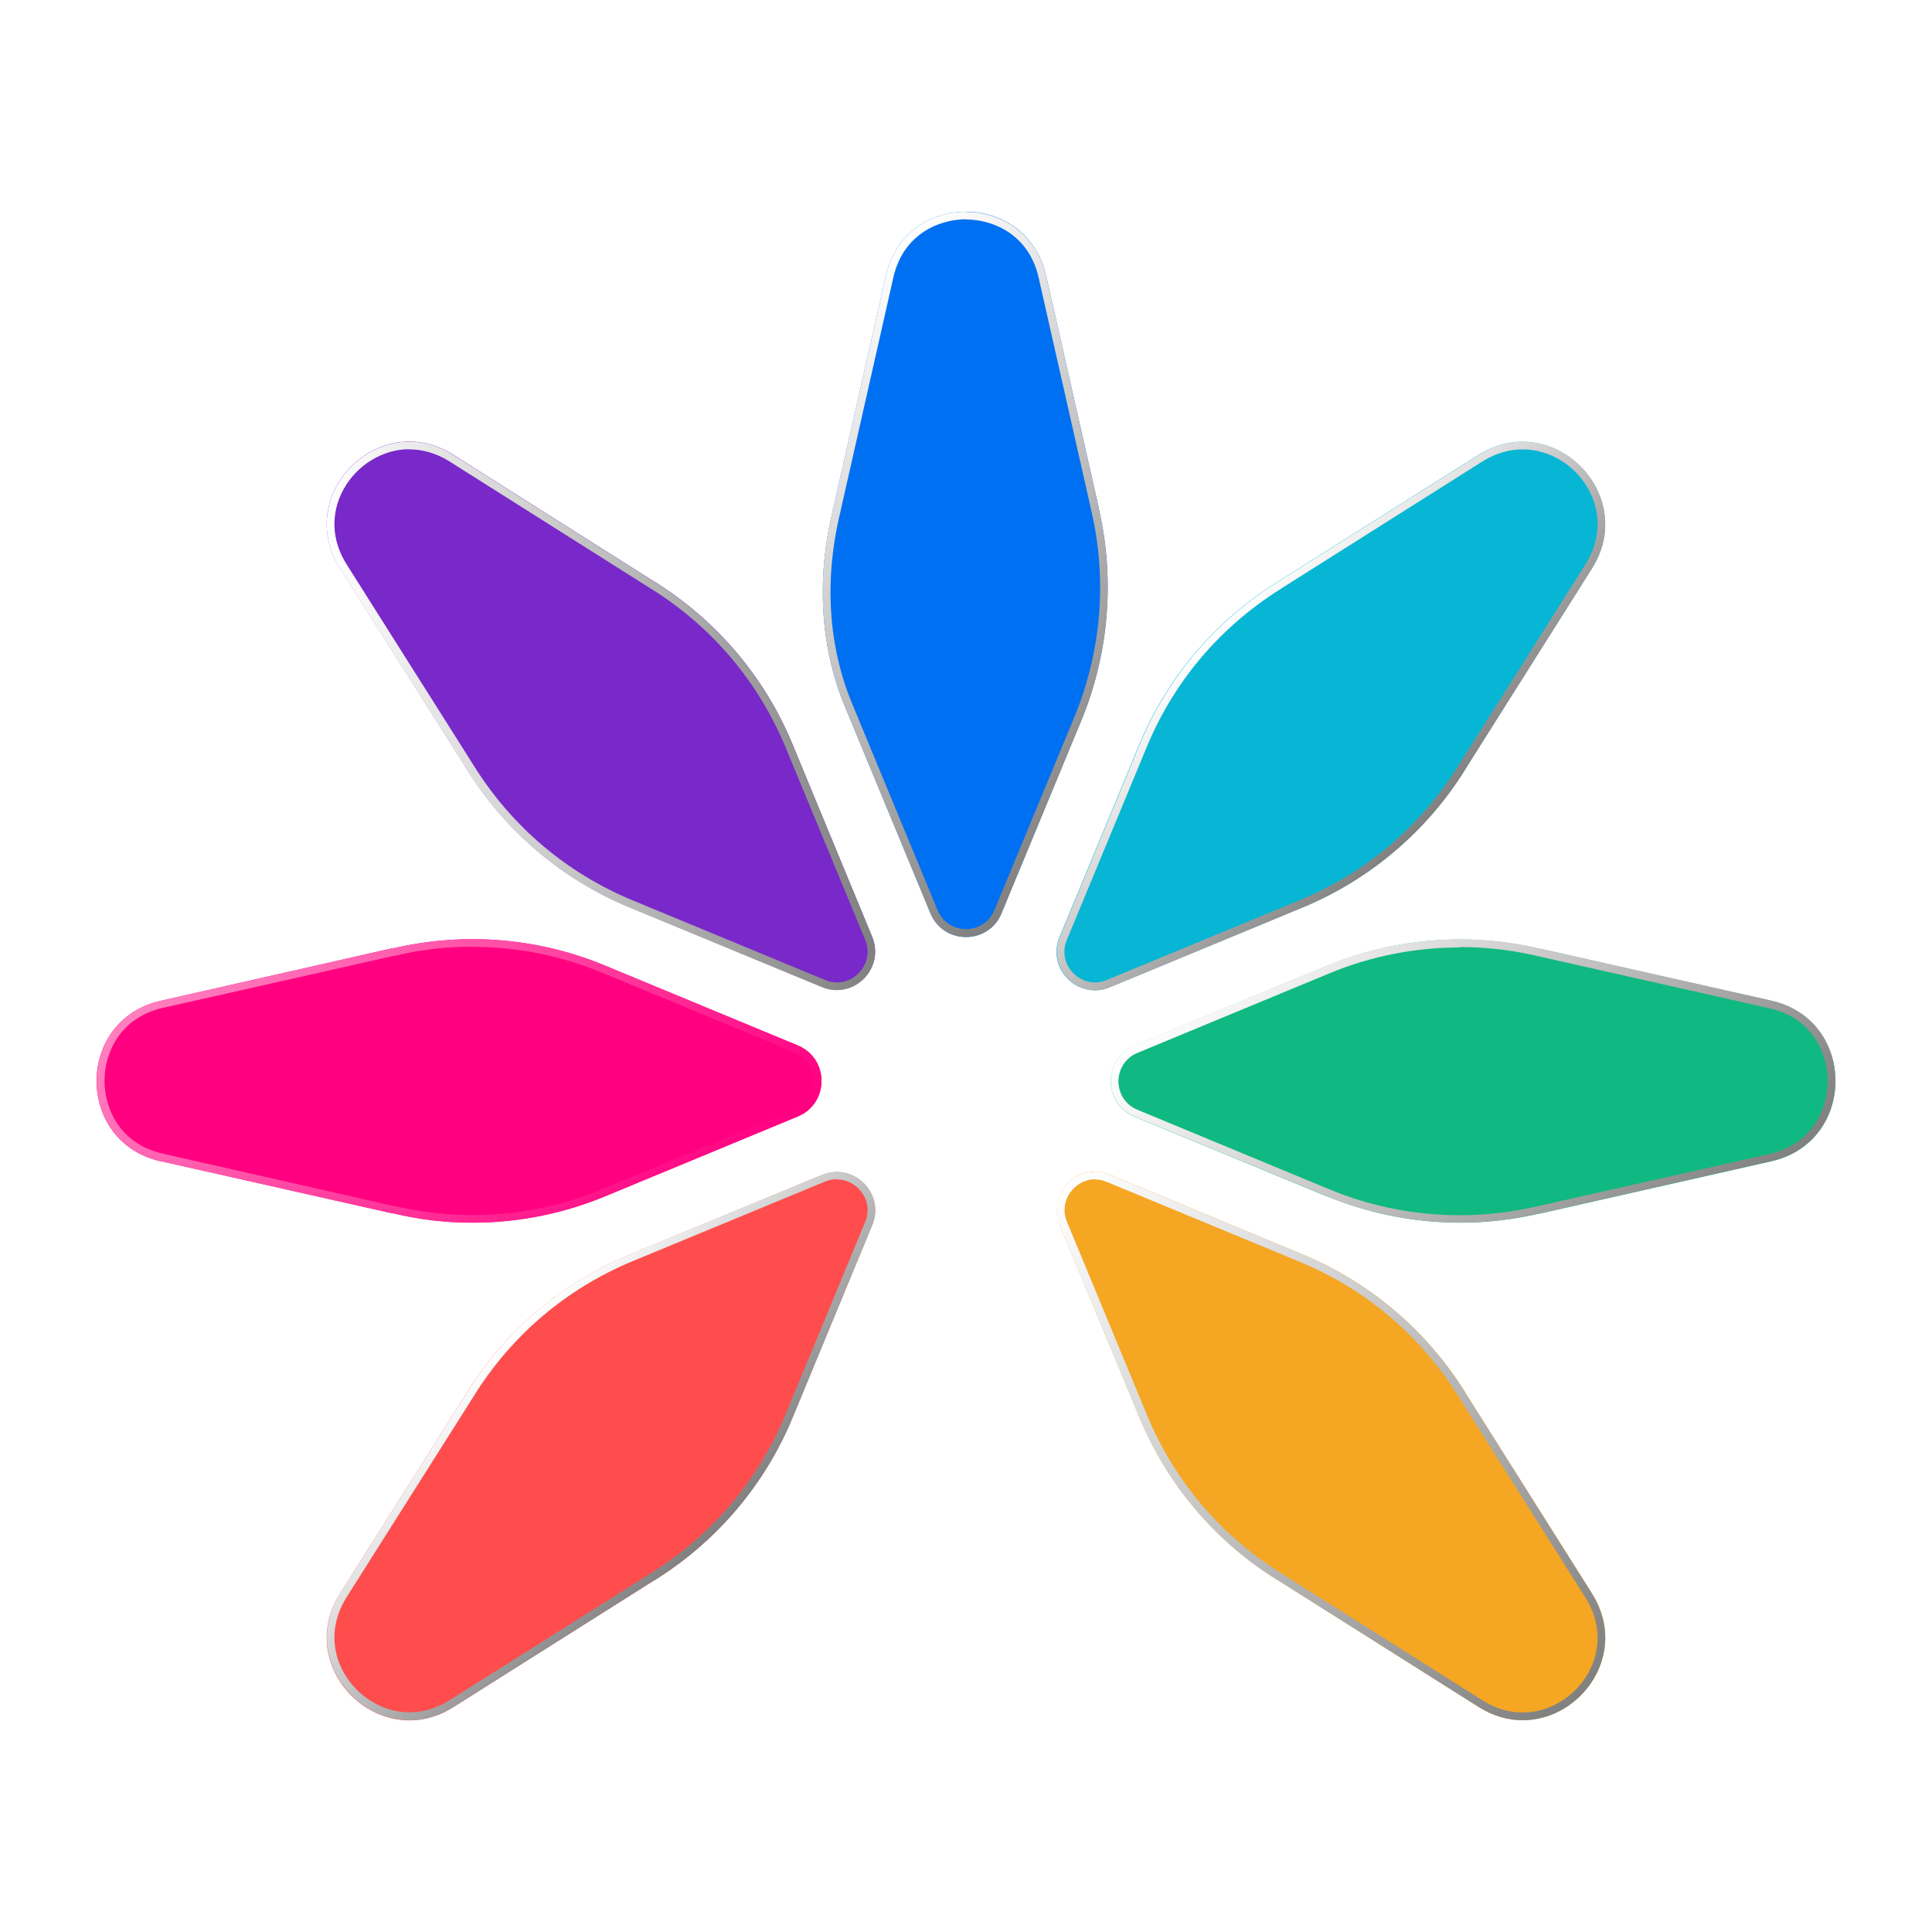
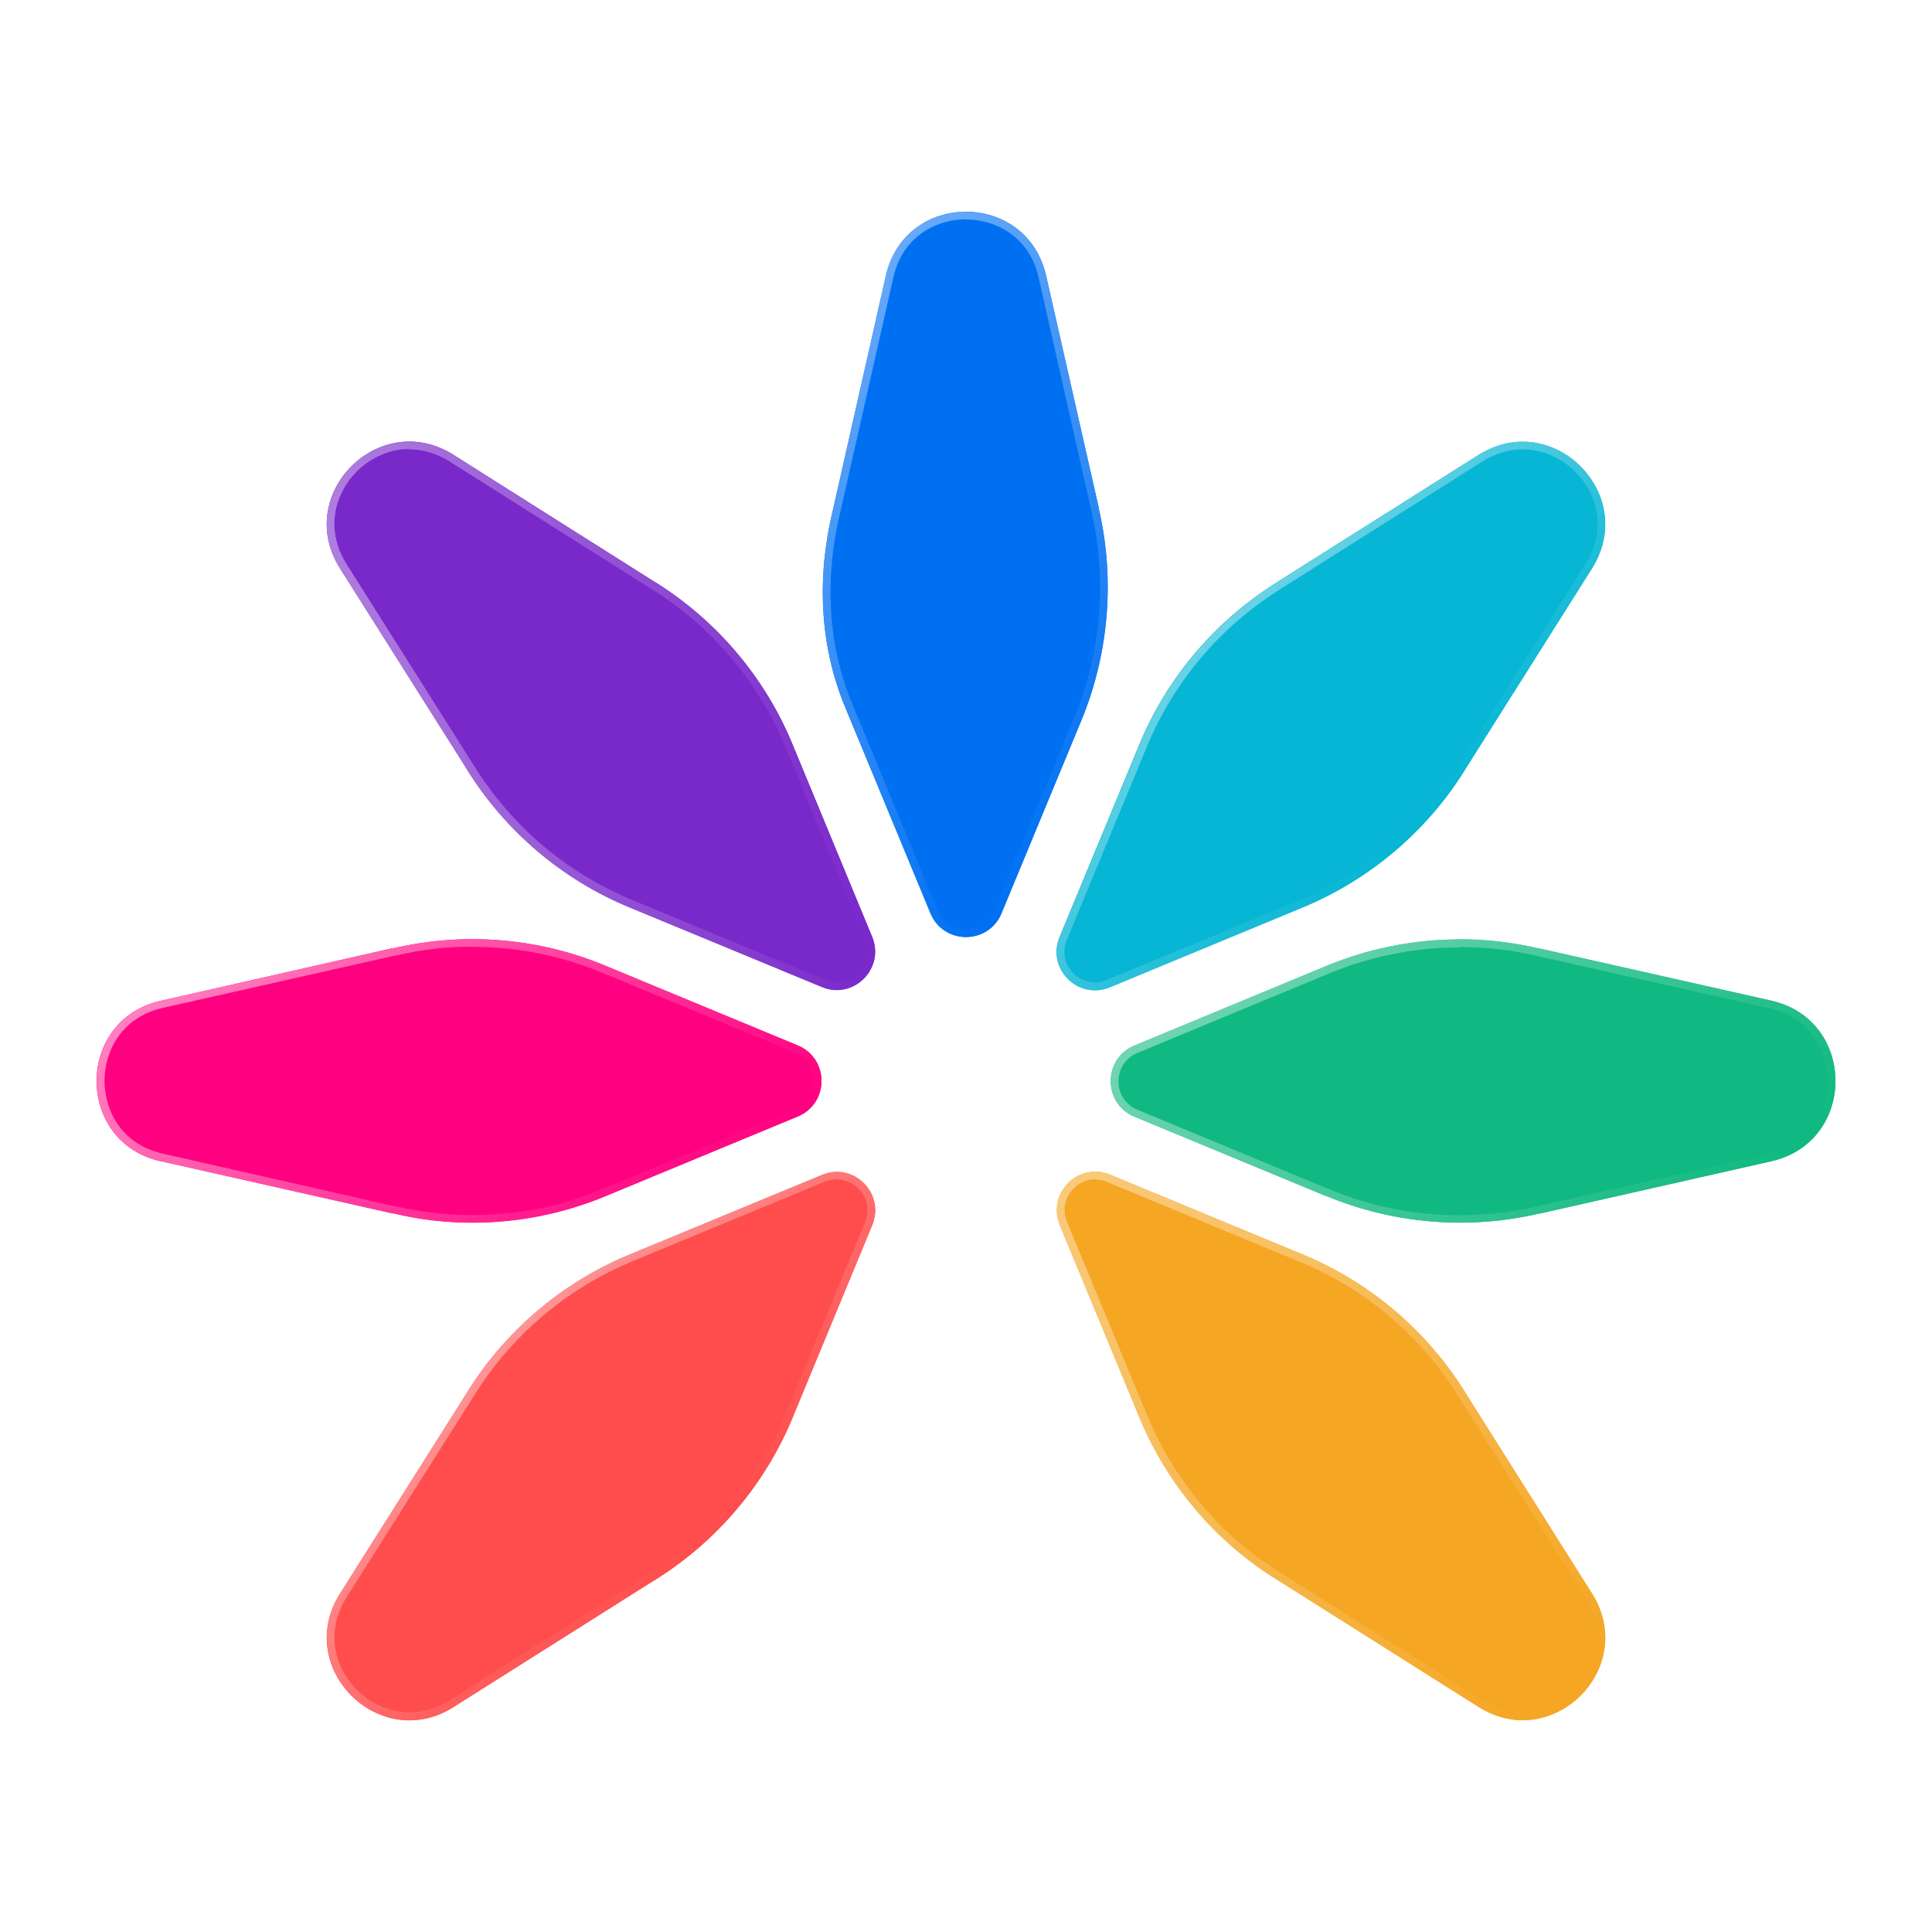
- <svg xmlns="http://www.w3.org/2000/svg" xmlns:xlink="http://www.w3.org/1999/xlink" viewBox="0 0 100 100">
+ <svg xmlns="http://www.w3.org/2000/svg" id="Calque_1" viewBox="0 0 100 100">
  <defs>
    <linearGradient id="Dégradé_sans_nom_101" x1="13.23" y1="45.91" x2="33.31" y2="65.99" gradientUnits="userSpaceOnUse">
      <stop offset="0" stop-color="#ff80bf" />
      <stop offset="1" stop-color="#ff0080" />
    </linearGradient>
-     <linearGradient id="Dégradé_sans_nom_43" x1="26.26" y1="69.31" x2="36.64" y2="79.69" gradientUnits="userSpaceOnUse">
-       <stop offset="0" stop-color="#fff" />
-       <stop offset="1" stop-color="gray" />
+     <linearGradient id="Dégradé_sans_nom_233" x1="26.26" y1="69.31" x2="36.64" y2="79.69" gradientUnits="userSpaceOnUse">
+       <stop offset="0" stop-color="#ff9494" />
+       <stop offset="1" stop-color="#ff4d4d" />
    </linearGradient>
-     <linearGradient id="Dégradé_sans_nom_43-2" x1="16.91" y1="37.05" x2="45.31" y2="37.05" xlink:href="#Dégradé_sans_nom_43" />
-     <linearGradient id="Dégradé_sans_nom_43-3" x1="39.96" y1="19.2" x2="60.04" y2="39.28" xlink:href="#Dégradé_sans_nom_43" />
-     <linearGradient id="Dégradé_sans_nom_43-4" x1="55.28" y1="61.23" x2="81.82" y2="87.77" xlink:href="#Dégradé_sans_nom_43" />
-     <linearGradient id="Dégradé_sans_nom_43-5" x1="63.36" y1="32.21" x2="73.74" y2="42.59" xlink:href="#Dégradé_sans_nom_43" />
-     <linearGradient id="Dégradé_sans_nom_43-6" x1="66.69" y1="45.91" x2="86.77" y2="65.99" xlink:href="#Dégradé_sans_nom_43" />
+     <linearGradient id="Dégradé_sans_nom_95" x1="16.91" y1="37.05" x2="45.31" y2="37.05" gradientUnits="userSpaceOnUse">
+       <stop offset="0" stop-color="#af7edf" />
+       <stop offset="1" stop-color="#7928ca" />
+     </linearGradient>
+     <linearGradient id="Dégradé_sans_nom_164" x1="39.96" y1="19.2" x2="60.04" y2="39.28" gradientUnits="userSpaceOnUse">
+       <stop offset="0" stop-color="#66a9f8" />
+       <stop offset="1" stop-color="#0070f3" />
+     </linearGradient>
+     <linearGradient id="Dégradé_sans_nom_256" x1="55.28" y1="61.23" x2="81.82" y2="87.77" gradientUnits="userSpaceOnUse">
+       <stop offset="0" stop-color="#f9ca7b" />
+       <stop offset="1" stop-color="#f5a623" />
+     </linearGradient>
+     <linearGradient id="Dégradé_sans_nom_186" x1="63.36" y1="32.21" x2="73.74" y2="42.59" gradientUnits="userSpaceOnUse">
+       <stop offset="0" stop-color="#6ad3e5" />
+       <stop offset="1" stop-color="#06b6d4" />
+     </linearGradient>
+     <linearGradient id="Dégradé_sans_nom_209" x1="66.69" y1="45.91" x2="86.77" y2="65.99" gradientUnits="userSpaceOnUse">
+       <stop offset="0" stop-color="#70d5b3" />
+       <stop offset="1" stop-color="#10b981" />
+     </linearGradient>
  </defs>
-   <g isolation="isolate">
-     <g id="Calque_1">
-       <path d="M8.32,60.1l11.99,2.7h.06c3.65.87,7.48.55,10.95-.88l9.97-4.13c1.64-.68,1.64-3,0-3.68l-9.97-4.13c-3.46-1.44-7.29-1.75-10.95-.9h-.06s-11.99,2.72-11.99,2.72c-4.43,1-4.43,7.31,0,8.31Z" fill="#ff0080" />
-       <path d="M23.47,88.36l10.39-6.56.04-.02c3.19-1.99,5.68-4.92,7.12-8.4l4.12-9.96c.68-1.64-.96-3.28-2.6-2.6l-9.96,4.12c-3.48,1.44-6.41,3.93-8.4,7.12l-.02.04-6.56,10.38c-2.43,3.84,2.04,8.3,5.87,5.88Z" fill="#ff4d4d" />
-       <path d="M17.6,29.42l6.56,10.38.02.04c1.99,3.19,4.92,5.68,8.4,7.12l9.96,4.12c1.64.68,3.28-.96,2.6-2.6l-4.12-9.96c-1.44-3.48-3.93-6.41-7.12-8.4l-.04-.02-10.39-6.56c-3.83-2.42-8.3,2.04-5.87,5.88Z" fill="#7928ca" />
-       <path d="M51.84,47.26l4.12-9.95c1.44-3.48,1.76-7.33.91-11v-.04s-2.72-11.99-2.72-11.99c-1-4.43-7.3-4.43-8.3,0l-2.71,11.99s-.02.09-.03.13c-.83,3.4-.71,6.96.63,10.19l4.42,10.68c.68,1.64,3,1.64,3.68,0Z" fill="#0070f3" />
-       <path d="M54.85,63.41l4.13,9.97c1.44,3.47,3.93,6.41,7.12,8.39l.04.02,10.39,6.56c3.84,2.42,8.3-2.04,5.87-5.88l-6.55-10.38-.02-.04c-1.99-3.19-4.92-5.68-8.4-7.12l-9.97-4.13c-1.64-.68-3.28.96-2.6,2.6Z" fill="#f5a623" />
-       <path d="M67.42,46.97c3.47-1.44,6.41-3.93,8.4-7.12l.02-.04,6.55-10.38c2.43-3.84-2.03-8.3-5.87-5.88l-10.39,6.56-.04.03c-3.19,1.99-5.68,4.92-7.12,8.39l-4.13,9.97c-.68,1.64.96,3.28,2.6,2.6l9.97-4.13Z" fill="#06b6d4" />
-       <path d="M68.66,61.91c3.48,1.44,7.32,1.76,10.99.91h.04s11.99-2.71,11.99-2.71c4.43-1,4.43-7.31,0-8.31l-11.99-2.7h-.04c-3.67-.86-7.51-.54-10.99.9l-9.94,4.12c-1.64.68-1.64,3,0,3.68l9.94,4.12Z" fill="#10b981" />
-       <path d="M24.45,49.01c2.32,0,4.58.45,6.72,1.34l9.97,4.13c.72.3.98.96.98,1.47s-.26,1.17-.98,1.47l-9.97,4.13c-2.14.89-4.4,1.34-6.72,1.34-1.34,0-2.68-.15-3.98-.46h-.06s-11.99-2.72-11.99-2.72c-2.22-.5-3.01-2.34-3.01-3.77s.79-3.26,3.01-3.77l11.99-2.7h.06c1.3-.32,2.64-.47,3.98-.47M24.45,48.61c-1.36,0-2.73.16-4.07.47h-.06s-11.99,2.72-11.99,2.72c-4.43,1-4.43,7.31,0,8.31l11.99,2.7h.06c1.34.33,2.71.48,4.07.48,2.35,0,4.68-.46,6.87-1.37l9.97-4.13c1.64-.68,1.64-3,0-3.68l-9.97-4.13c-2.19-.91-4.53-1.37-6.87-1.37h0Z" fill="url(#Dégradé_sans_nom_101)" />
-       <g mix-blend-mode="soft-light">
-         <path d="M43.32,61.05c.53,0,1.02.27,1.32.72.3.44.35.98.14,1.48l-4.12,9.96c-1.42,3.42-3.82,6.26-7.01,8.24l-10.39,6.56c-.66.41-1.35.62-2.07.62-1.38,0-2.71-.82-3.41-2.08-.68-1.23-.62-2.65.16-3.88l6.59-10.42c1.95-3.14,4.79-5.55,8.21-6.97l9.96-4.12c.2-.08.41-.13.62-.13M43.32,60.65c-.25,0-.51.05-.77.16l-9.96,4.12c-3.48,1.44-6.41,3.93-8.4,7.12l-.02.04-6.56,10.38c-1.95,3.08.55,6.57,3.59,6.57.75,0,1.53-.21,2.28-.69l10.39-6.56.04-.02c3.19-1.99,5.68-4.92,7.12-8.4l4.12-9.96c.57-1.38-.5-2.76-1.83-2.76h0Z" fill="url(#Dégradé_sans_nom_43)" />
-       </g>
-       <g mix-blend-mode="soft-light">
-         <path d="M21.19,23.26c.72,0,1.41.21,2.07.62l10.43,6.59c3.14,1.95,5.55,4.79,6.97,8.21l4.12,9.96c.21.5.16,1.04-.14,1.49-.3.45-.8.72-1.32.72-.21,0-.42-.04-.62-.13l-9.96-4.12c-3.42-1.42-6.26-3.82-8.24-7.01l-6.56-10.38c-.78-1.23-.84-2.64-.16-3.88.69-1.26,2.03-2.08,3.41-2.08M21.19,22.86c-3.04,0-5.54,3.48-3.59,6.57l6.56,10.38.02.04c1.99,3.19,4.92,5.68,8.4,7.12l9.96,4.12c.26.11.52.16.77.16,1.33,0,2.4-1.38,1.83-2.76l-4.12-9.96c-1.44-3.48-3.93-6.41-7.12-8.4l-.04-.02-10.39-6.56c-.75-.48-1.53-.69-2.28-.69h0Z" fill="url(#Dégradé_sans_nom_43-2)" />
-       </g>
-       <g mix-blend-mode="soft-light">
-         <path d="M50,11.36c1.42,0,3.26.79,3.76,3.01l2.72,12.03c.84,3.61.53,7.33-.89,10.76l-4.12,9.95c-.3.72-.96.98-1.47.98s-1.17-.26-1.47-.98l-4.42-10.68c-1.25-3.01-1.46-6.45-.61-9.94l.03-.14,2.71-11.99c.5-2.22,2.34-3.01,3.76-3.01M50,10.96c-1.83,0-3.65,1.11-4.15,3.32l-2.71,11.99s-.02.09-.03.13c-.83,3.4-.71,6.96.63,10.19l4.42,10.68c.34.82,1.09,1.23,1.84,1.23s1.5-.41,1.84-1.23l4.12-9.95c1.44-3.48,1.76-7.33.91-11v-.04s-2.72-11.99-2.72-11.99c-.5-2.21-2.32-3.32-4.15-3.32h0Z" fill="url(#Dégradé_sans_nom_43-3)" />
-       </g>
-       <g mix-blend-mode="soft-light">
-         <path d="M56.68,61.05c.21,0,.42.04.62.13l9.97,4.13c3.42,1.41,6.26,3.82,8.24,7l6.55,10.38c.78,1.23.84,2.65.16,3.88-.69,1.26-2.03,2.07-3.4,2.07-.72,0-1.41-.21-2.07-.62l-10.39-6.56-.04-.03h0c-3.14-1.95-5.55-4.79-6.96-8.21l-4.13-9.97c-.21-.5-.16-1.04.14-1.49.3-.45.8-.72,1.32-.72M56.68,60.65c-1.33,0-2.4,1.38-1.83,2.76l4.13,9.97c1.44,3.47,3.93,6.41,7.12,8.39l.04.02,10.39,6.56c.76.48,1.54.69,2.28.69,3.05,0,5.54-3.48,3.58-6.57l-6.55-10.38-.02-.04c-1.99-3.19-4.92-5.68-8.4-7.12l-9.97-4.13c-.26-.11-.52-.16-.77-.16h0Z" fill="url(#Dégradé_sans_nom_43-4)" />
-       </g>
-       <g mix-blend-mode="soft-light">
-         <path d="M78.82,23.26c1.37,0,2.71.81,3.4,2.07.68,1.23.62,2.65-.16,3.88l-6.58,10.42c-1.95,3.14-4.79,5.55-8.21,6.96l-9.97,4.13c-.2.08-.41.13-.62.13-.53,0-1.02-.27-1.32-.72-.3-.44-.35-.98-.14-1.48l4.13-9.97c1.41-3.42,3.82-6.25,6.96-8.21l.04-.03h0s10.39-6.56,10.39-6.56c.66-.41,1.36-.62,2.07-.62M78.82,22.86c-.75,0-1.53.21-2.28.69l-10.39,6.56-.04.03c-3.19,1.99-5.68,4.92-7.12,8.39l-4.13,9.97c-.57,1.38.5,2.76,1.83,2.76.25,0,.51-.05.77-.16l9.97-4.13c3.47-1.44,6.41-3.93,8.4-7.12l.02-.04,6.55-10.38c1.95-3.08-.54-6.57-3.58-6.57h0Z" fill="url(#Dégradé_sans_nom_43-5)" />
-       </g>
-       <g mix-blend-mode="soft-light">
-         <path d="M75.57,49.02c1.34,0,2.68.15,4.03.47l11.99,2.7c2.22.5,3.01,2.34,3.01,3.77s-.79,3.26-3.01,3.77l-12.03,2.71c-1.31.3-2.65.46-3.99.46-2.33,0-4.61-.45-6.76-1.34l-9.94-4.12c-.72-.3-.98-.96-.98-1.47s.26-1.17.98-1.47l9.94-4.12c2.15-.89,4.43-1.34,6.76-1.34M75.57,48.62c-2.36,0-4.71.46-6.91,1.37l-9.94,4.12c-1.64.68-1.64,3,0,3.68l9.94,4.12c2.2.91,4.55,1.37,6.91,1.37,1.36,0,2.73-.15,4.08-.47h.04s11.99-2.71,11.99-2.71c4.43-1,4.43-7.31,0-8.31l-11.99-2.7h-.04c-1.34-.32-2.71-.48-4.08-.48h0Z" fill="url(#Dégradé_sans_nom_43-6)" />
-       </g>
-     </g>
-   </g>
+   <path d="M8.32,60.1l11.99,2.7h.06c3.65.87,7.48.55,10.95-.88l9.97-4.13c1.64-.68,1.64-3,0-3.68l-9.97-4.13c-3.46-1.44-7.29-1.75-10.95-.9h-.06s-11.99,2.72-11.99,2.72c-4.43,1-4.43,7.31,0,8.31Z" fill="#ff0080" />
+   <path d="M23.47,88.36l10.39-6.56.04-.02c3.19-1.99,5.68-4.92,7.12-8.4l4.12-9.96c.68-1.64-.96-3.28-2.6-2.6l-9.96,4.12c-3.48,1.44-6.41,3.93-8.4,7.12l-.02.04-6.56,10.38c-2.43,3.84,2.04,8.3,5.87,5.88Z" fill="#ff4d4d" />
+   <path d="M17.6,29.42l6.56,10.38.02.04c1.99,3.19,4.92,5.68,8.4,7.12l9.96,4.12c1.64.68,3.28-.96,2.6-2.6l-4.12-9.96c-1.44-3.48-3.93-6.41-7.12-8.4l-.04-.02-10.39-6.56c-3.83-2.42-8.3,2.04-5.87,5.88Z" fill="#7928ca" />
+   <path d="M51.84,47.26l4.12-9.95c1.44-3.48,1.76-7.33.91-11v-.04s-2.72-11.99-2.72-11.99c-1-4.43-7.3-4.43-8.3,0l-2.71,11.99s-.02.09-.03.13c-.83,3.4-.71,6.96.63,10.19l4.42,10.68c.68,1.64,3,1.64,3.68,0Z" fill="#0070f3" />
+   <path d="M54.85,63.41l4.13,9.97c1.44,3.47,3.93,6.41,7.12,8.39l.04.02,10.39,6.56c3.84,2.42,8.3-2.04,5.87-5.88l-6.55-10.38-.02-.04c-1.99-3.19-4.92-5.68-8.4-7.12l-9.97-4.13c-1.64-.68-3.28.96-2.6,2.6Z" fill="#f5a623" />
+   <path d="M67.42,46.97c3.47-1.44,6.41-3.93,8.4-7.12l.02-.04,6.55-10.38c2.43-3.84-2.03-8.3-5.87-5.88l-10.39,6.56-.04.03c-3.19,1.99-5.68,4.92-7.12,8.39l-4.13,9.97c-.68,1.64.96,3.28,2.6,2.6l9.97-4.13Z" fill="#06b6d4" />
+   <path d="M68.66,61.91c3.48,1.44,7.32,1.76,10.99.91h.04s11.99-2.71,11.99-2.71c4.43-1,4.43-7.31,0-8.31l-11.99-2.7h-.04c-3.67-.86-7.51-.54-10.99.9l-9.94,4.12c-1.64.68-1.64,3,0,3.68l9.94,4.12Z" fill="#10b981" />
+   <path d="M24.45,49.01c2.32,0,4.58.45,6.72,1.34l9.97,4.13c.72.3.98.96.98,1.47s-.26,1.17-.98,1.47l-9.97,4.13c-2.14.89-4.4,1.34-6.72,1.34-1.34,0-2.68-.15-3.98-.46h-.06s-11.99-2.72-11.99-2.72c-2.22-.5-3.01-2.34-3.01-3.77s.79-3.26,3.01-3.77l11.99-2.7h.06c1.3-.32,2.64-.47,3.98-.47M24.45,48.61c-1.36,0-2.73.16-4.07.47h-.06s-11.99,2.72-11.99,2.72c-4.43,1-4.43,7.31,0,8.31l11.99,2.7h.06c1.34.33,2.71.48,4.07.48,2.35,0,4.68-.46,6.87-1.37l9.97-4.13c1.64-.68,1.64-3,0-3.68l-9.97-4.13c-2.19-.91-4.53-1.37-6.87-1.37h0Z" fill="url(#Dégradé_sans_nom_101)" />
+   <path d="M43.32,61.05c.53,0,1.02.27,1.32.72.3.44.35.98.14,1.48l-4.12,9.96c-1.42,3.42-3.82,6.26-7.01,8.24l-10.39,6.56c-.66.41-1.35.62-2.07.62-1.38,0-2.71-.82-3.41-2.08-.68-1.23-.62-2.65.16-3.88l6.59-10.42c1.95-3.14,4.79-5.55,8.21-6.97l9.96-4.12c.2-.08.41-.13.62-.13M43.32,60.65c-.25,0-.51.05-.77.16l-9.96,4.12c-3.48,1.44-6.41,3.93-8.4,7.12l-.02.04-6.56,10.38c-1.95,3.08.55,6.57,3.59,6.57.75,0,1.53-.21,2.28-.69l10.39-6.56.04-.02c3.19-1.99,5.68-4.92,7.12-8.4l4.12-9.96c.57-1.38-.5-2.76-1.83-2.76h0Z" fill="url(#Dégradé_sans_nom_233)" />
+   <path d="M21.19,23.26c.72,0,1.41.21,2.07.62l10.43,6.59c3.14,1.95,5.55,4.79,6.97,8.21l4.12,9.96c.21.5.16,1.04-.14,1.48-.3.45-.8.72-1.32.72-.21,0-.42-.04-.62-.13l-9.96-4.12c-3.42-1.42-6.26-3.82-8.24-7.01l-6.56-10.38c-.78-1.23-.84-2.64-.16-3.88.69-1.26,2.03-2.08,3.41-2.08M21.19,22.86c-3.04,0-5.54,3.48-3.59,6.57l6.56,10.38.02.04c1.99,3.19,4.92,5.68,8.4,7.12l9.96,4.12c.26.11.52.16.77.16,1.33,0,2.4-1.38,1.83-2.76l-4.12-9.96c-1.44-3.48-3.93-6.41-7.12-8.4l-.04-.02-10.39-6.56c-.75-.48-1.53-.69-2.28-.69h0Z" fill="url(#Dégradé_sans_nom_95)" />
+   <path d="M50,11.36c1.42,0,3.26.79,3.76,3.01l2.72,12.03c.84,3.61.53,7.33-.89,10.76l-4.12,9.95c-.3.72-.96.98-1.47.98s-1.17-.26-1.47-.98l-4.42-10.68c-1.25-3.01-1.46-6.45-.61-9.94l.03-.14,2.71-11.99c.5-2.22,2.34-3.01,3.76-3.01M50,10.96c-1.83,0-3.65,1.11-4.15,3.32l-2.71,11.99s-.02.09-.03.13c-.83,3.4-.71,6.96.63,10.19l4.42,10.68c.34.82,1.09,1.23,1.84,1.23s1.5-.41,1.84-1.23l4.12-9.95c1.44-3.48,1.76-7.33.91-11v-.04s-2.72-11.99-2.72-11.99c-.5-2.21-2.32-3.32-4.15-3.32h0Z" fill="url(#Dégradé_sans_nom_164)" />
+   <path d="M56.68,61.05c.21,0,.42.04.62.13l9.97,4.13c3.42,1.41,6.26,3.82,8.24,7l6.55,10.38c.78,1.23.84,2.65.16,3.88-.69,1.26-2.03,2.07-3.4,2.07-.72,0-1.41-.21-2.07-.62l-10.39-6.56-.04-.03h0c-3.14-1.95-5.55-4.79-6.96-8.21l-4.13-9.97c-.21-.5-.16-1.04.14-1.49.3-.45.8-.72,1.32-.72M56.68,60.65c-1.33,0-2.4,1.38-1.83,2.76l4.13,9.97c1.44,3.47,3.93,6.41,7.12,8.39l.04.02,10.39,6.56c.76.48,1.54.69,2.28.69,3.05,0,5.54-3.48,3.58-6.57l-6.55-10.38-.02-.04c-1.99-3.19-4.92-5.68-8.4-7.12l-9.97-4.13c-.26-.11-.52-.16-.77-.16h0Z" fill="url(#Dégradé_sans_nom_256)" />
+   <path d="M78.82,23.26c1.37,0,2.71.81,3.4,2.07.68,1.23.62,2.65-.16,3.88l-6.58,10.42c-1.95,3.14-4.79,5.55-8.21,6.96l-9.97,4.13c-.2.08-.41.13-.62.13-.53,0-1.02-.27-1.32-.72-.3-.44-.35-.98-.14-1.48l4.13-9.97c1.41-3.42,3.82-6.25,6.96-8.21l.04-.03h0s10.39-6.56,10.39-6.56c.66-.41,1.36-.62,2.07-.62M78.82,22.86c-.75,0-1.53.21-2.28.69l-10.39,6.56-.04.03c-3.19,1.99-5.68,4.92-7.12,8.39l-4.13,9.97c-.57,1.38.5,2.76,1.83,2.76.25,0,.51-.05.77-.16l9.97-4.13c3.47-1.44,6.41-3.93,8.4-7.12l.02-.04,6.55-10.38c1.95-3.08-.54-6.57-3.58-6.57h0Z" fill="url(#Dégradé_sans_nom_186)" />
+   <path d="M75.57,49.02c1.34,0,2.68.15,4.03.47l11.99,2.7c2.22.5,3.01,2.34,3.01,3.77s-.79,3.26-3.01,3.77l-12.03,2.71c-1.31.3-2.65.46-3.99.46-2.33,0-4.61-.45-6.76-1.34l-9.94-4.12c-.72-.3-.98-.96-.98-1.47s.26-1.17.98-1.47l9.94-4.12c2.15-.89,4.43-1.34,6.76-1.34M75.57,48.62c-2.36,0-4.71.46-6.91,1.37l-9.94,4.12c-1.64.68-1.64,3,0,3.68l9.94,4.12c2.2.91,4.55,1.37,6.91,1.37,1.36,0,2.73-.15,4.08-.47h.04s11.99-2.71,11.99-2.71c4.43-1,4.43-7.31,0-8.31l-11.99-2.7h-.04c-1.34-.32-2.71-.48-4.08-.48h0Z" fill="url(#Dégradé_sans_nom_209)" />
</svg>
